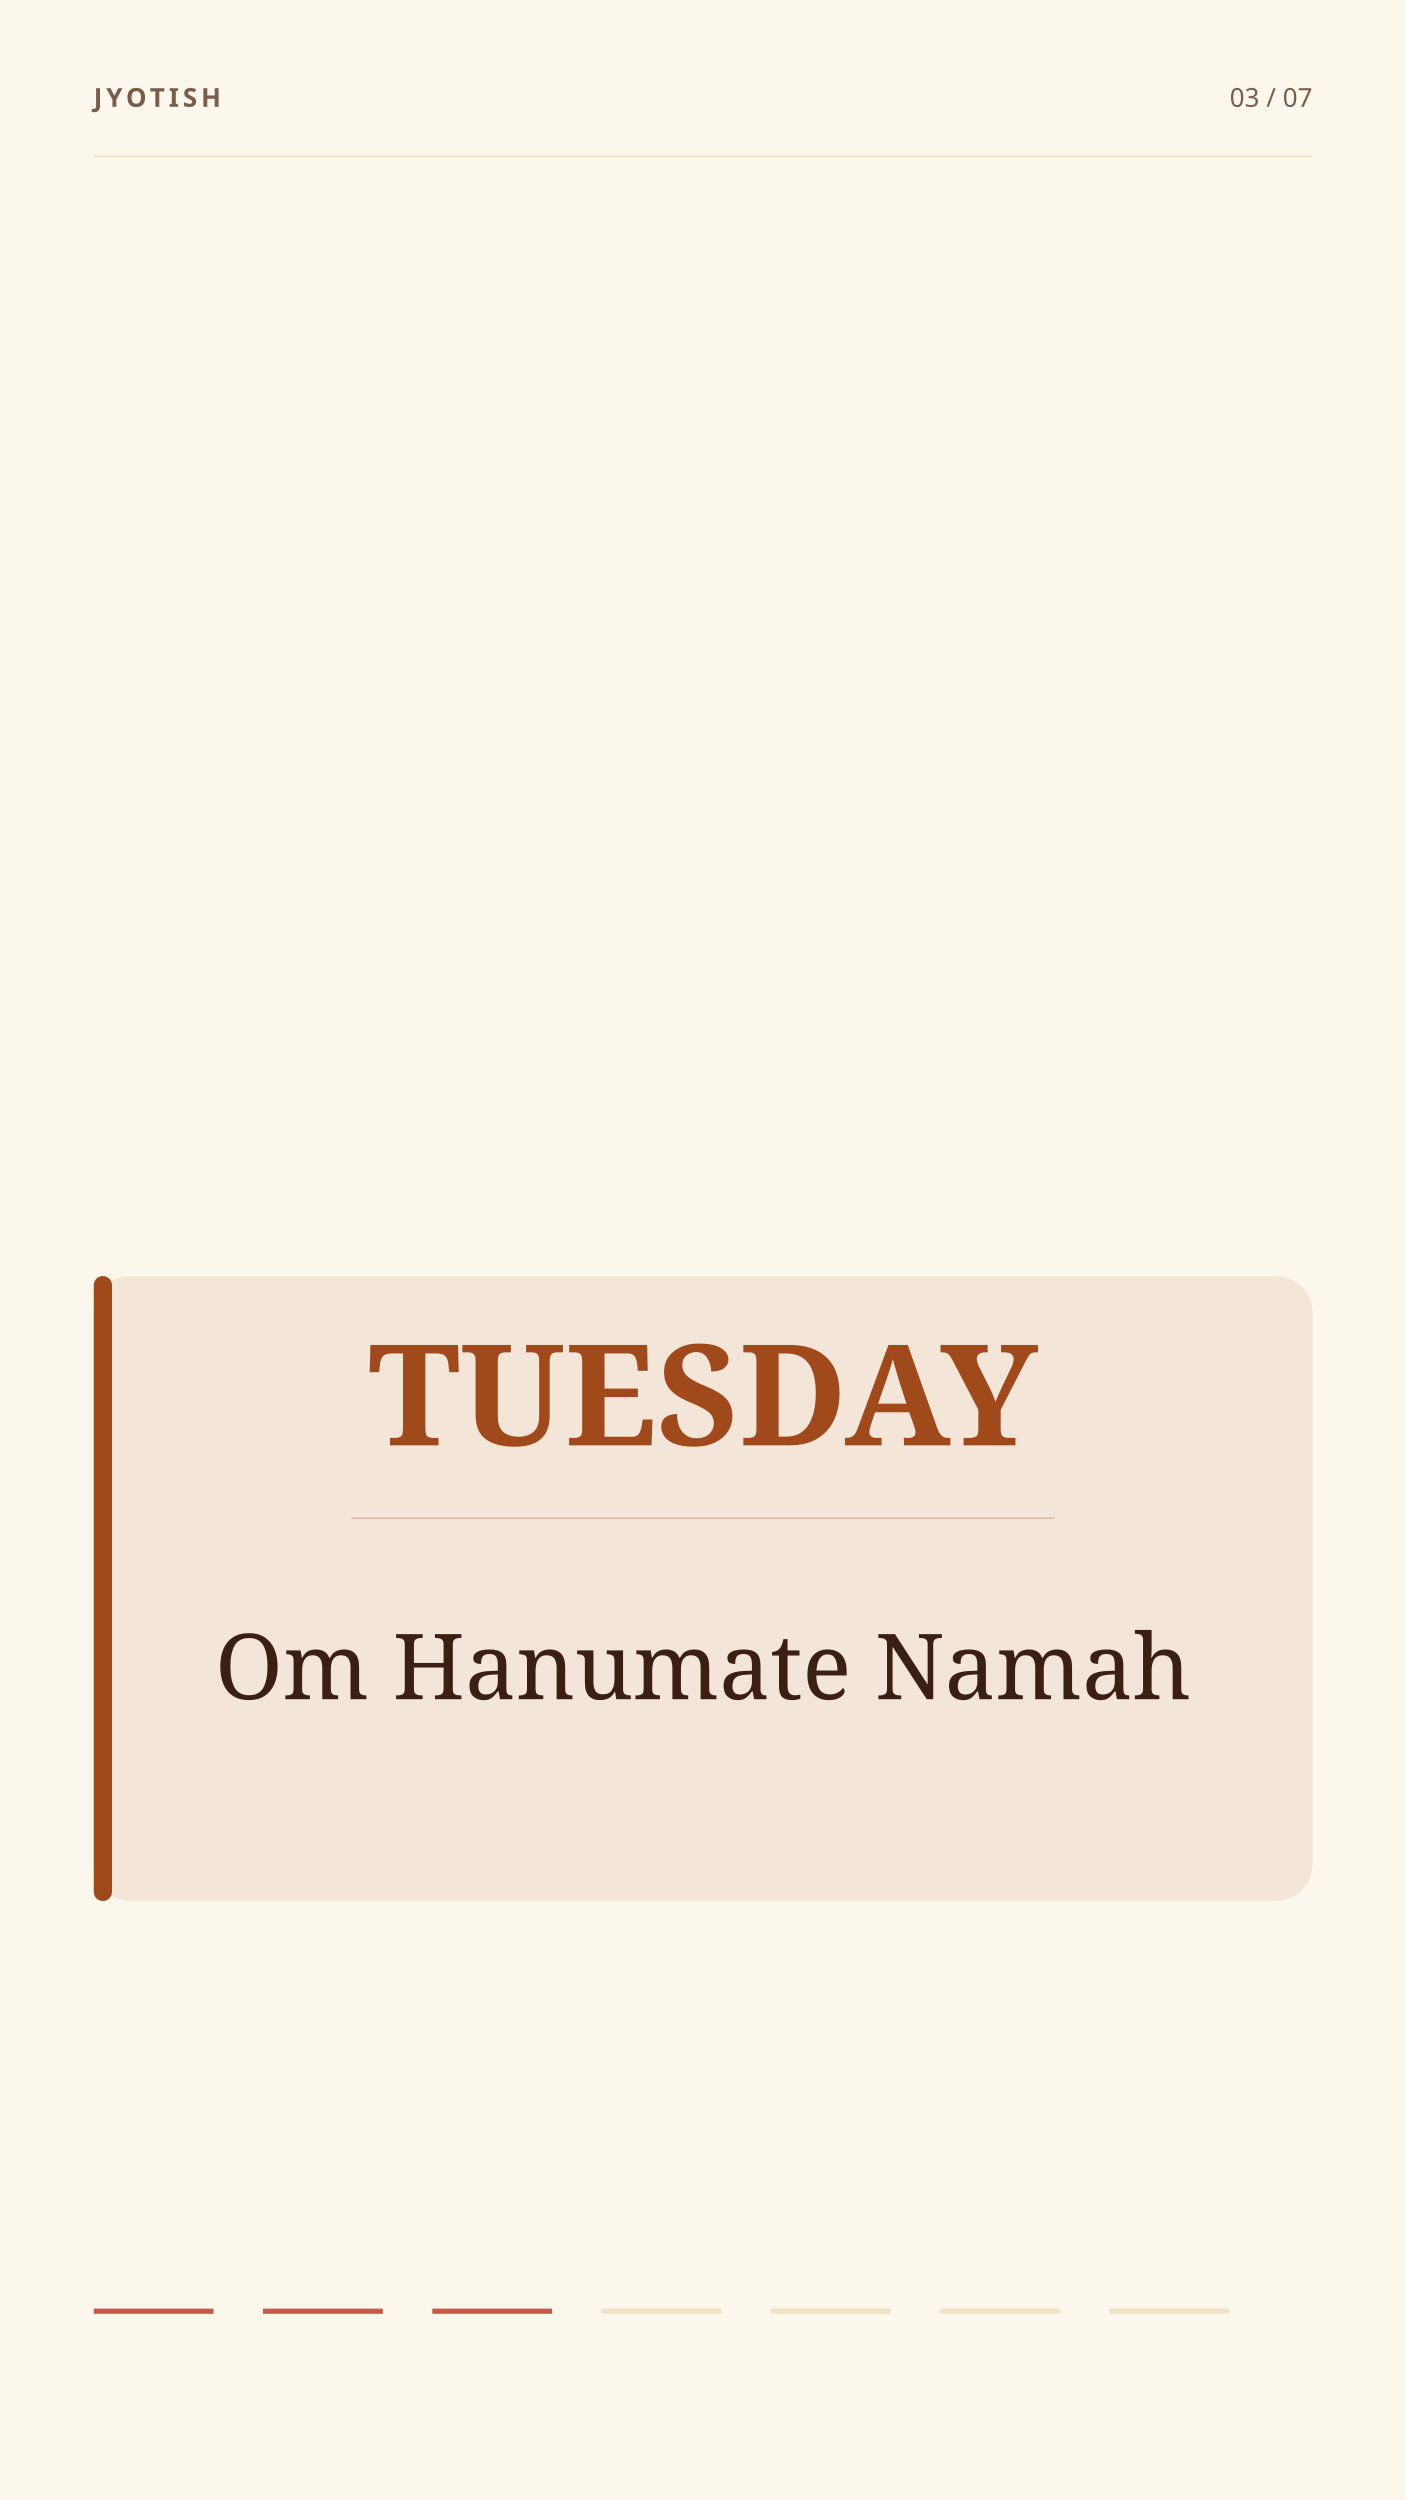
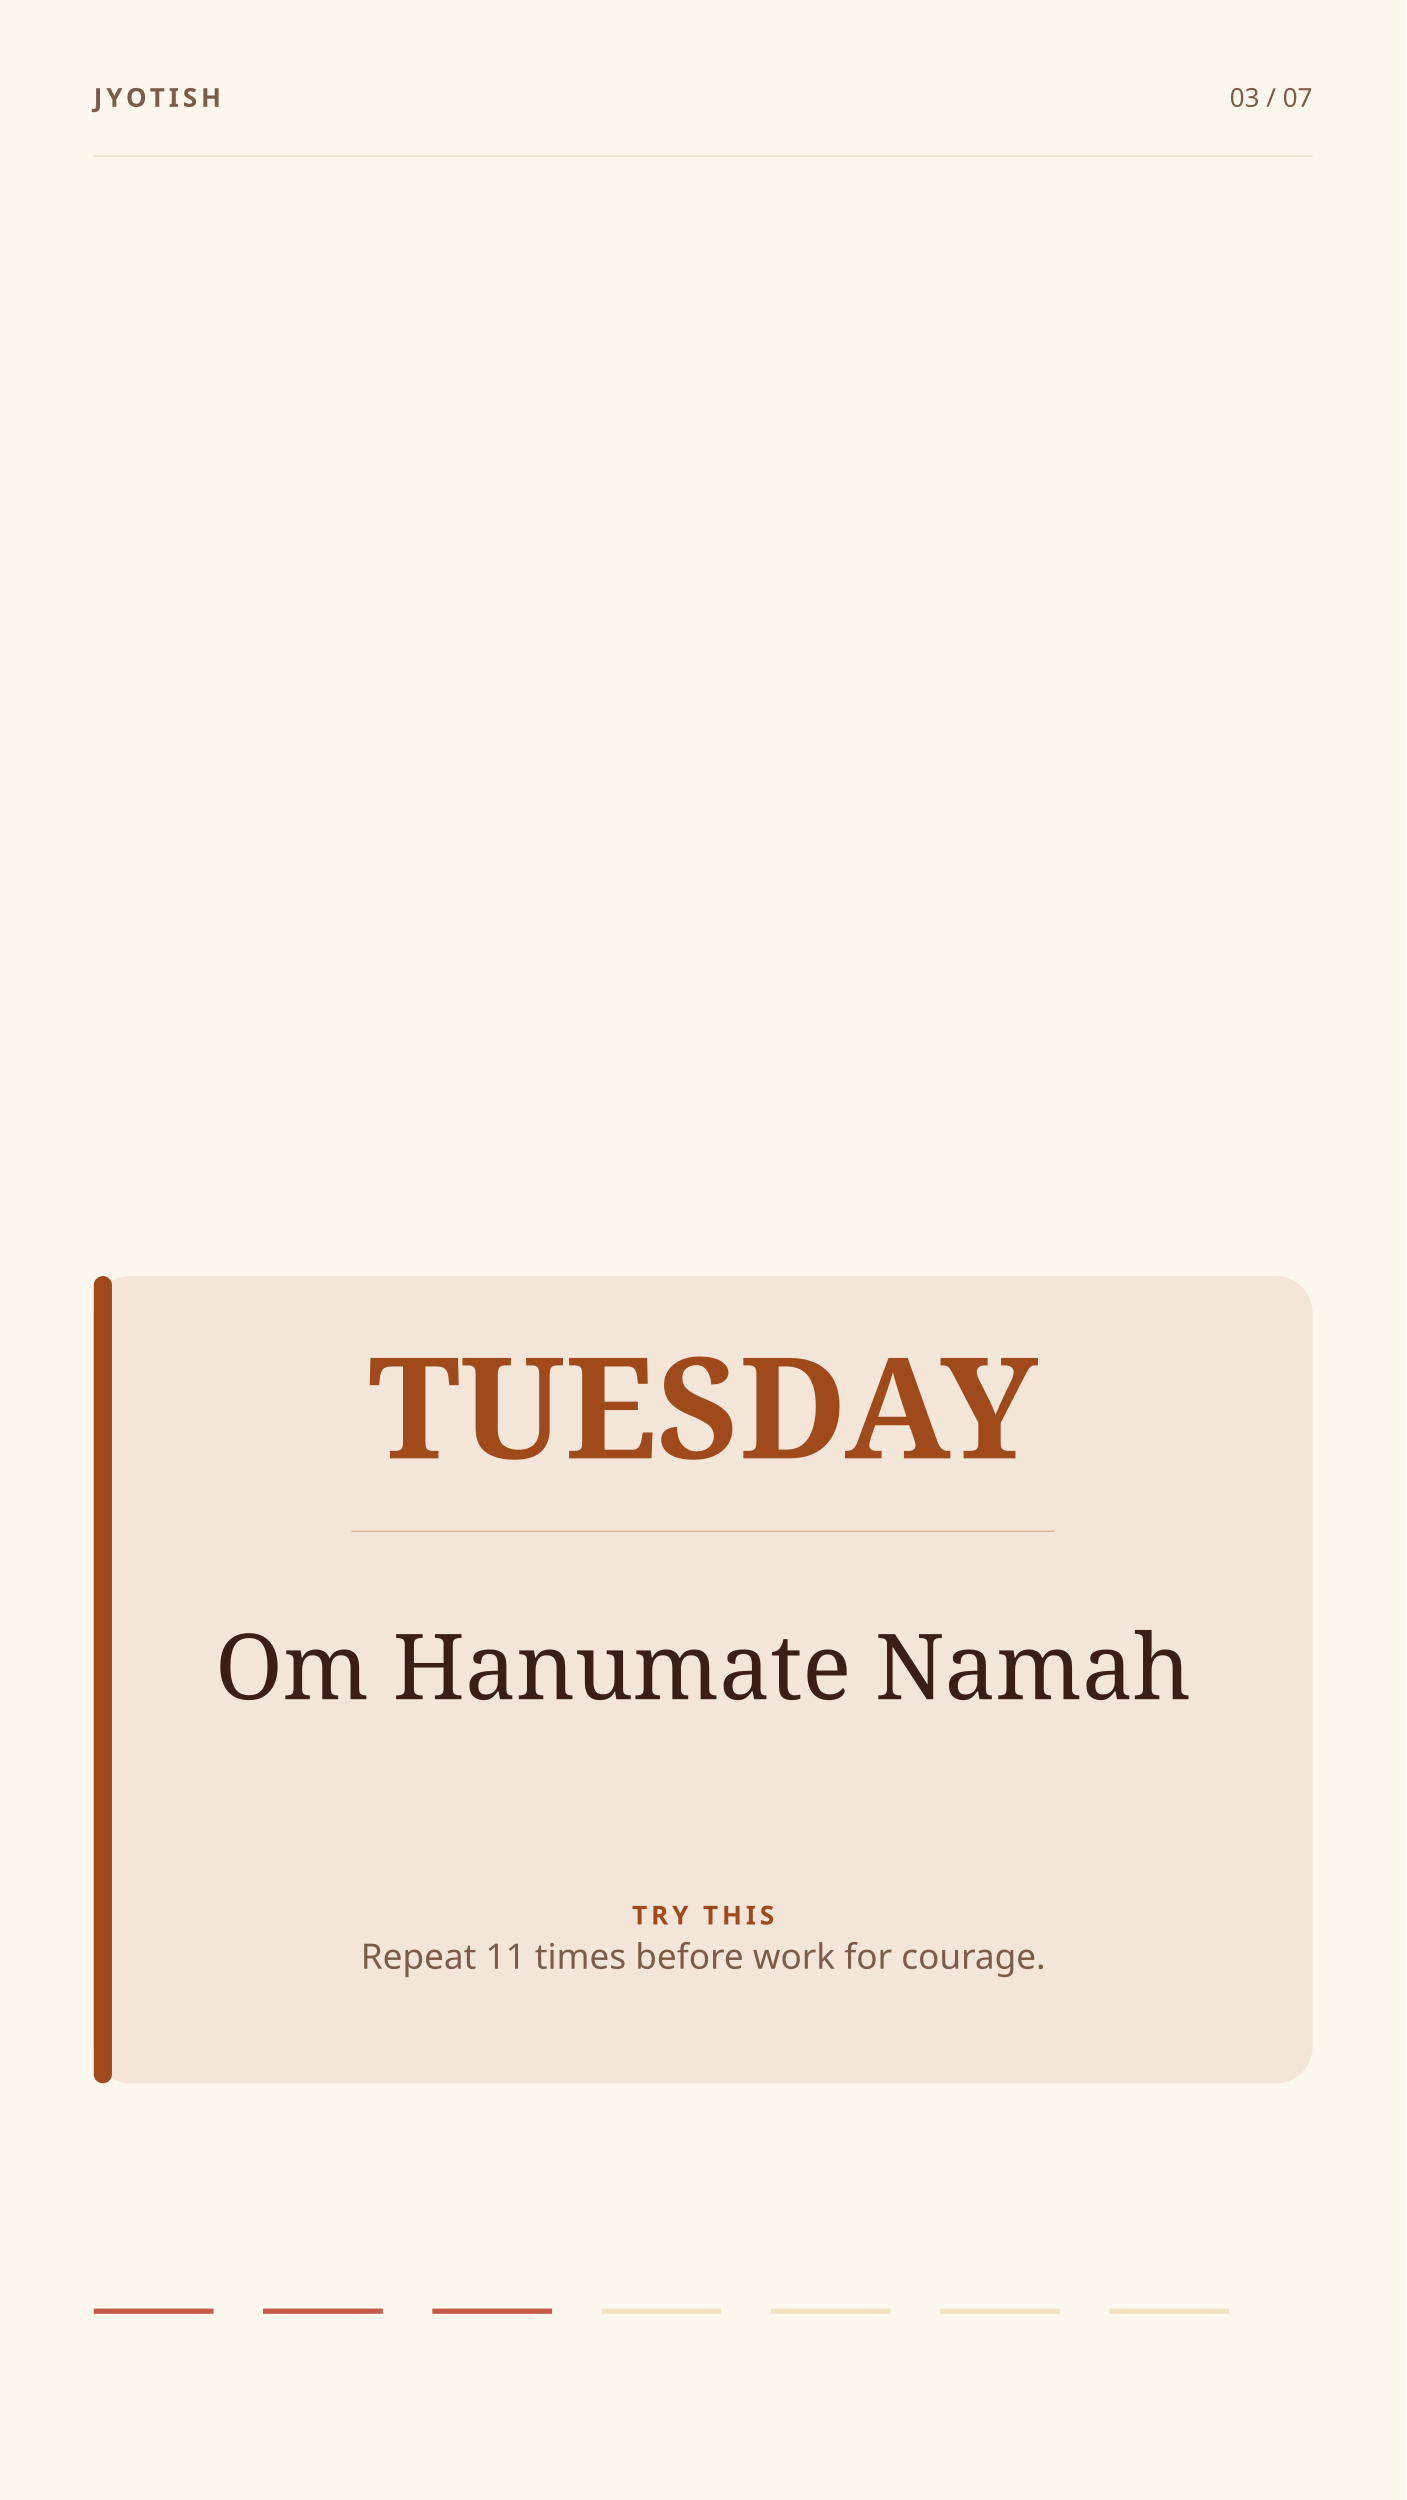
<svg xmlns="http://www.w3.org/2000/svg" width="1080" height="1920" viewBox="0 0 1080 1920">
  <defs>
    <style>
  @font-face{font-family:FrauncesLocal;src:url('../../brand/fonts/Fraunces-Regular.ttf') format('truetype');font-weight:400}
  @font-face{font-family:FrauncesLocal;src:url('../../brand/fonts/Fraunces-Bold.ttf') format('truetype');font-weight:700}
  @font-face{font-family:InterLocal;src:url('../../brand/fonts/Inter-Regular.ttf') format('truetype');font-weight:400}
  @font-face{font-family:InterLocal;src:url('../../brand/fonts/Inter-SemiBold.ttf') format('truetype');font-weight:600}
  @font-face{font-family:InterLocal;src:url('../../brand/fonts/Inter-Bold.ttf') format('truetype');font-weight:700}
  .serif{font-family:FrauncesLocal,serif}
  .sans{font-family:InterLocal,sans-serif}
</style>
  </defs>
  <rect width="1080" height="1920" fill="#FCF7ED" />
  <text x="72" y="82" class="sans" font-size="20" font-weight="700" letter-spacing="3" fill="#7A5C48">JYOTISH</text>
  <text x="1008" y="82" text-anchor="end" class="sans" font-size="20" fill="#7A5C48">03 / 07</text>
  <line x1="72" y1="120" x2="1008" y2="120" stroke="#B8860B" stroke-opacity=".22" />
-   <rect x="72" y="980" width="936" height="480" rx="28" fill="#A04A1B" opacity=".10" />
-   <rect x="72" y="980" width="14" height="480" rx="7" fill="#A04A1B" />
-   <text x="540" y="1110" text-anchor="middle" class="serif" font-size="108" font-weight="700" fill="#A04A1B">TUESDAY</text>
-   <line x1="270" y1="1166" x2="810" y2="1166" stroke="#A04A1B" stroke-opacity=".35" />
+   <rect x="72" y="980" width="936" height="620" rx="28" fill="#A04A1B" opacity=".10" />
+   <rect x="72" y="980" width="14" height="620" rx="7" fill="#A04A1B" />
+   <text x="540" y="1120" text-anchor="middle" class="serif" font-size="108" font-weight="700" fill="#A04A1B">TUESDAY</text>
+   <line x1="270" y1="1176" x2="810" y2="1176" stroke="#A04A1B" stroke-opacity=".35" />
  <text x="540" y="1305" text-anchor="middle" class="serif" font-size="70" fill="#3B1F14">
    <tspan x="540" dy="0">Om Hanumate Namah</tspan>
  </text>
+   <text x="540" y="1478" text-anchor="middle" class="sans" font-size="20" font-weight="700" letter-spacing="3" fill="#A04A1B">TRY THIS</text>
+   <text x="540" y="1512" text-anchor="middle" class="sans" font-size="27" fill="#7A5C48">Repeat 11 times before work for courage.</text>
  <line x1="72" y1="1775" x2="164" y2="1775" stroke="#B9331F" stroke-opacity=".8" stroke-width="4" />
  <line x1="202" y1="1775" x2="294" y2="1775" stroke="#B9331F" stroke-opacity=".8" stroke-width="4" />
  <line x1="332" y1="1775" x2="424" y2="1775" stroke="#B9331F" stroke-opacity=".8" stroke-width="4" />
  <line x1="462" y1="1775" x2="554" y2="1775" stroke="#B8860B" stroke-opacity=".18" stroke-width="4" />
  <line x1="592" y1="1775" x2="684" y2="1775" stroke="#B8860B" stroke-opacity=".18" stroke-width="4" />
  <line x1="722" y1="1775" x2="814" y2="1775" stroke="#B8860B" stroke-opacity=".18" stroke-width="4" />
  <line x1="852" y1="1775" x2="944" y2="1775" stroke="#B8860B" stroke-opacity=".18" stroke-width="4" />
</svg>
